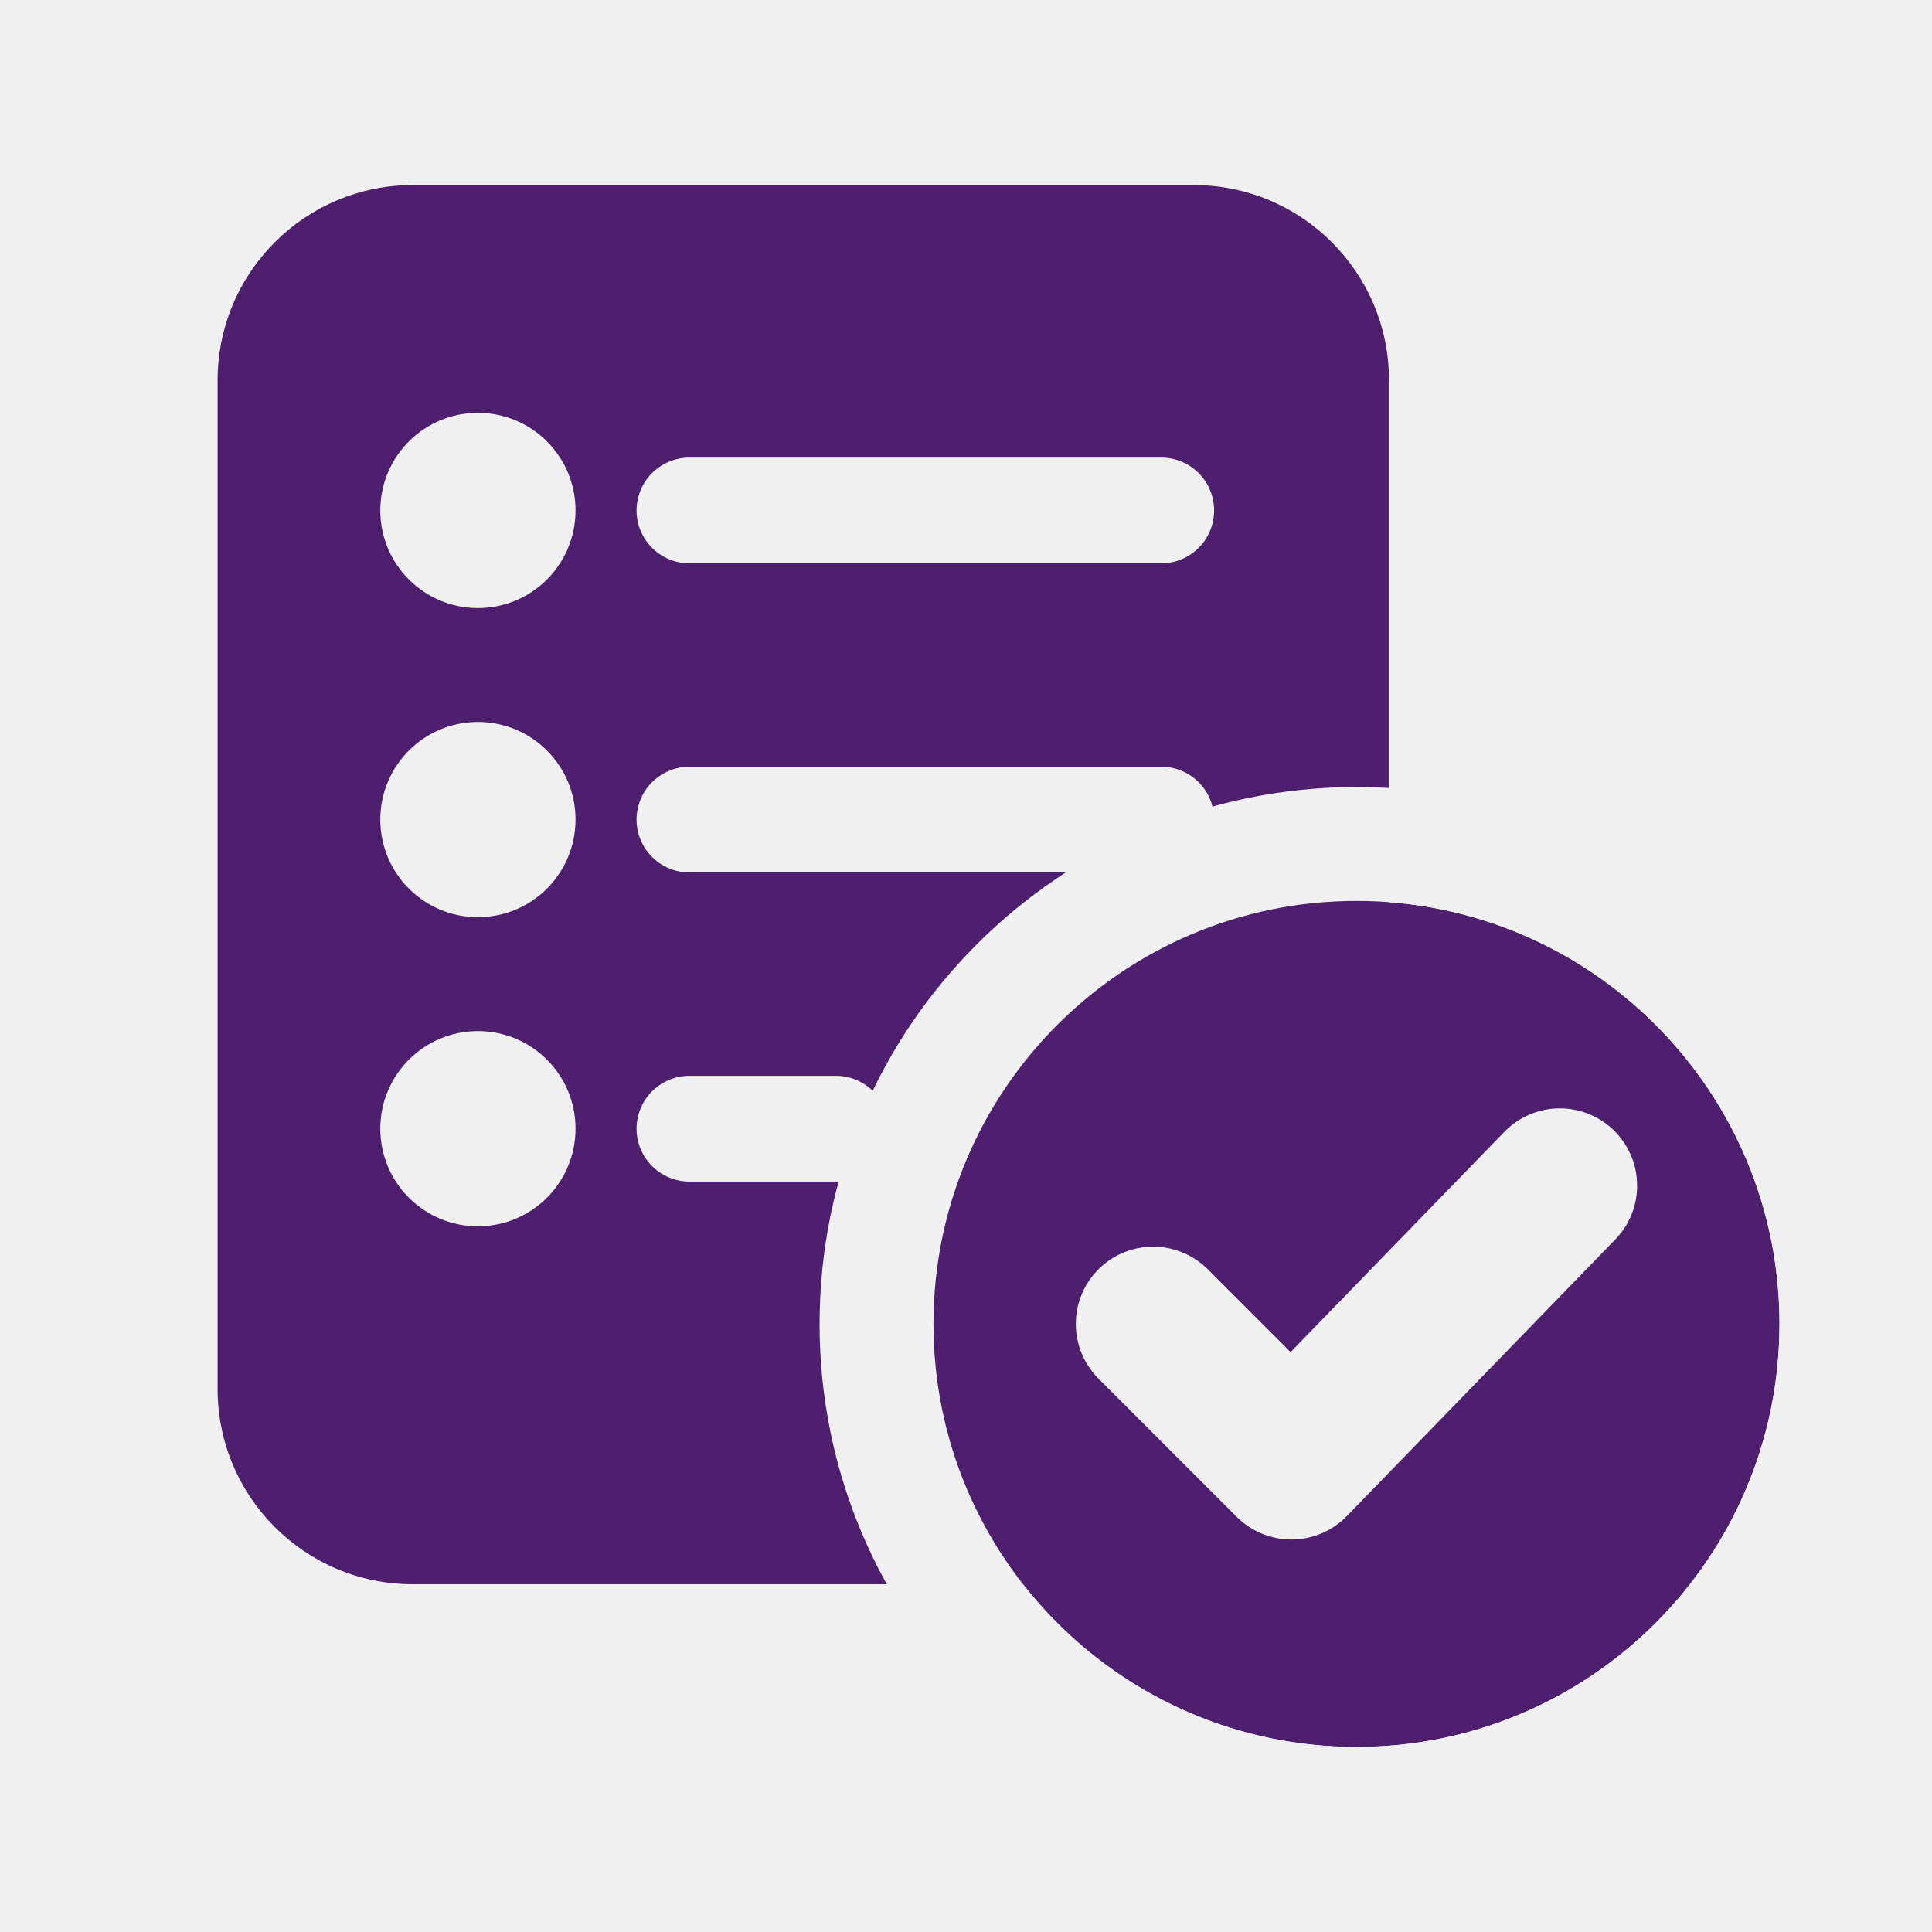
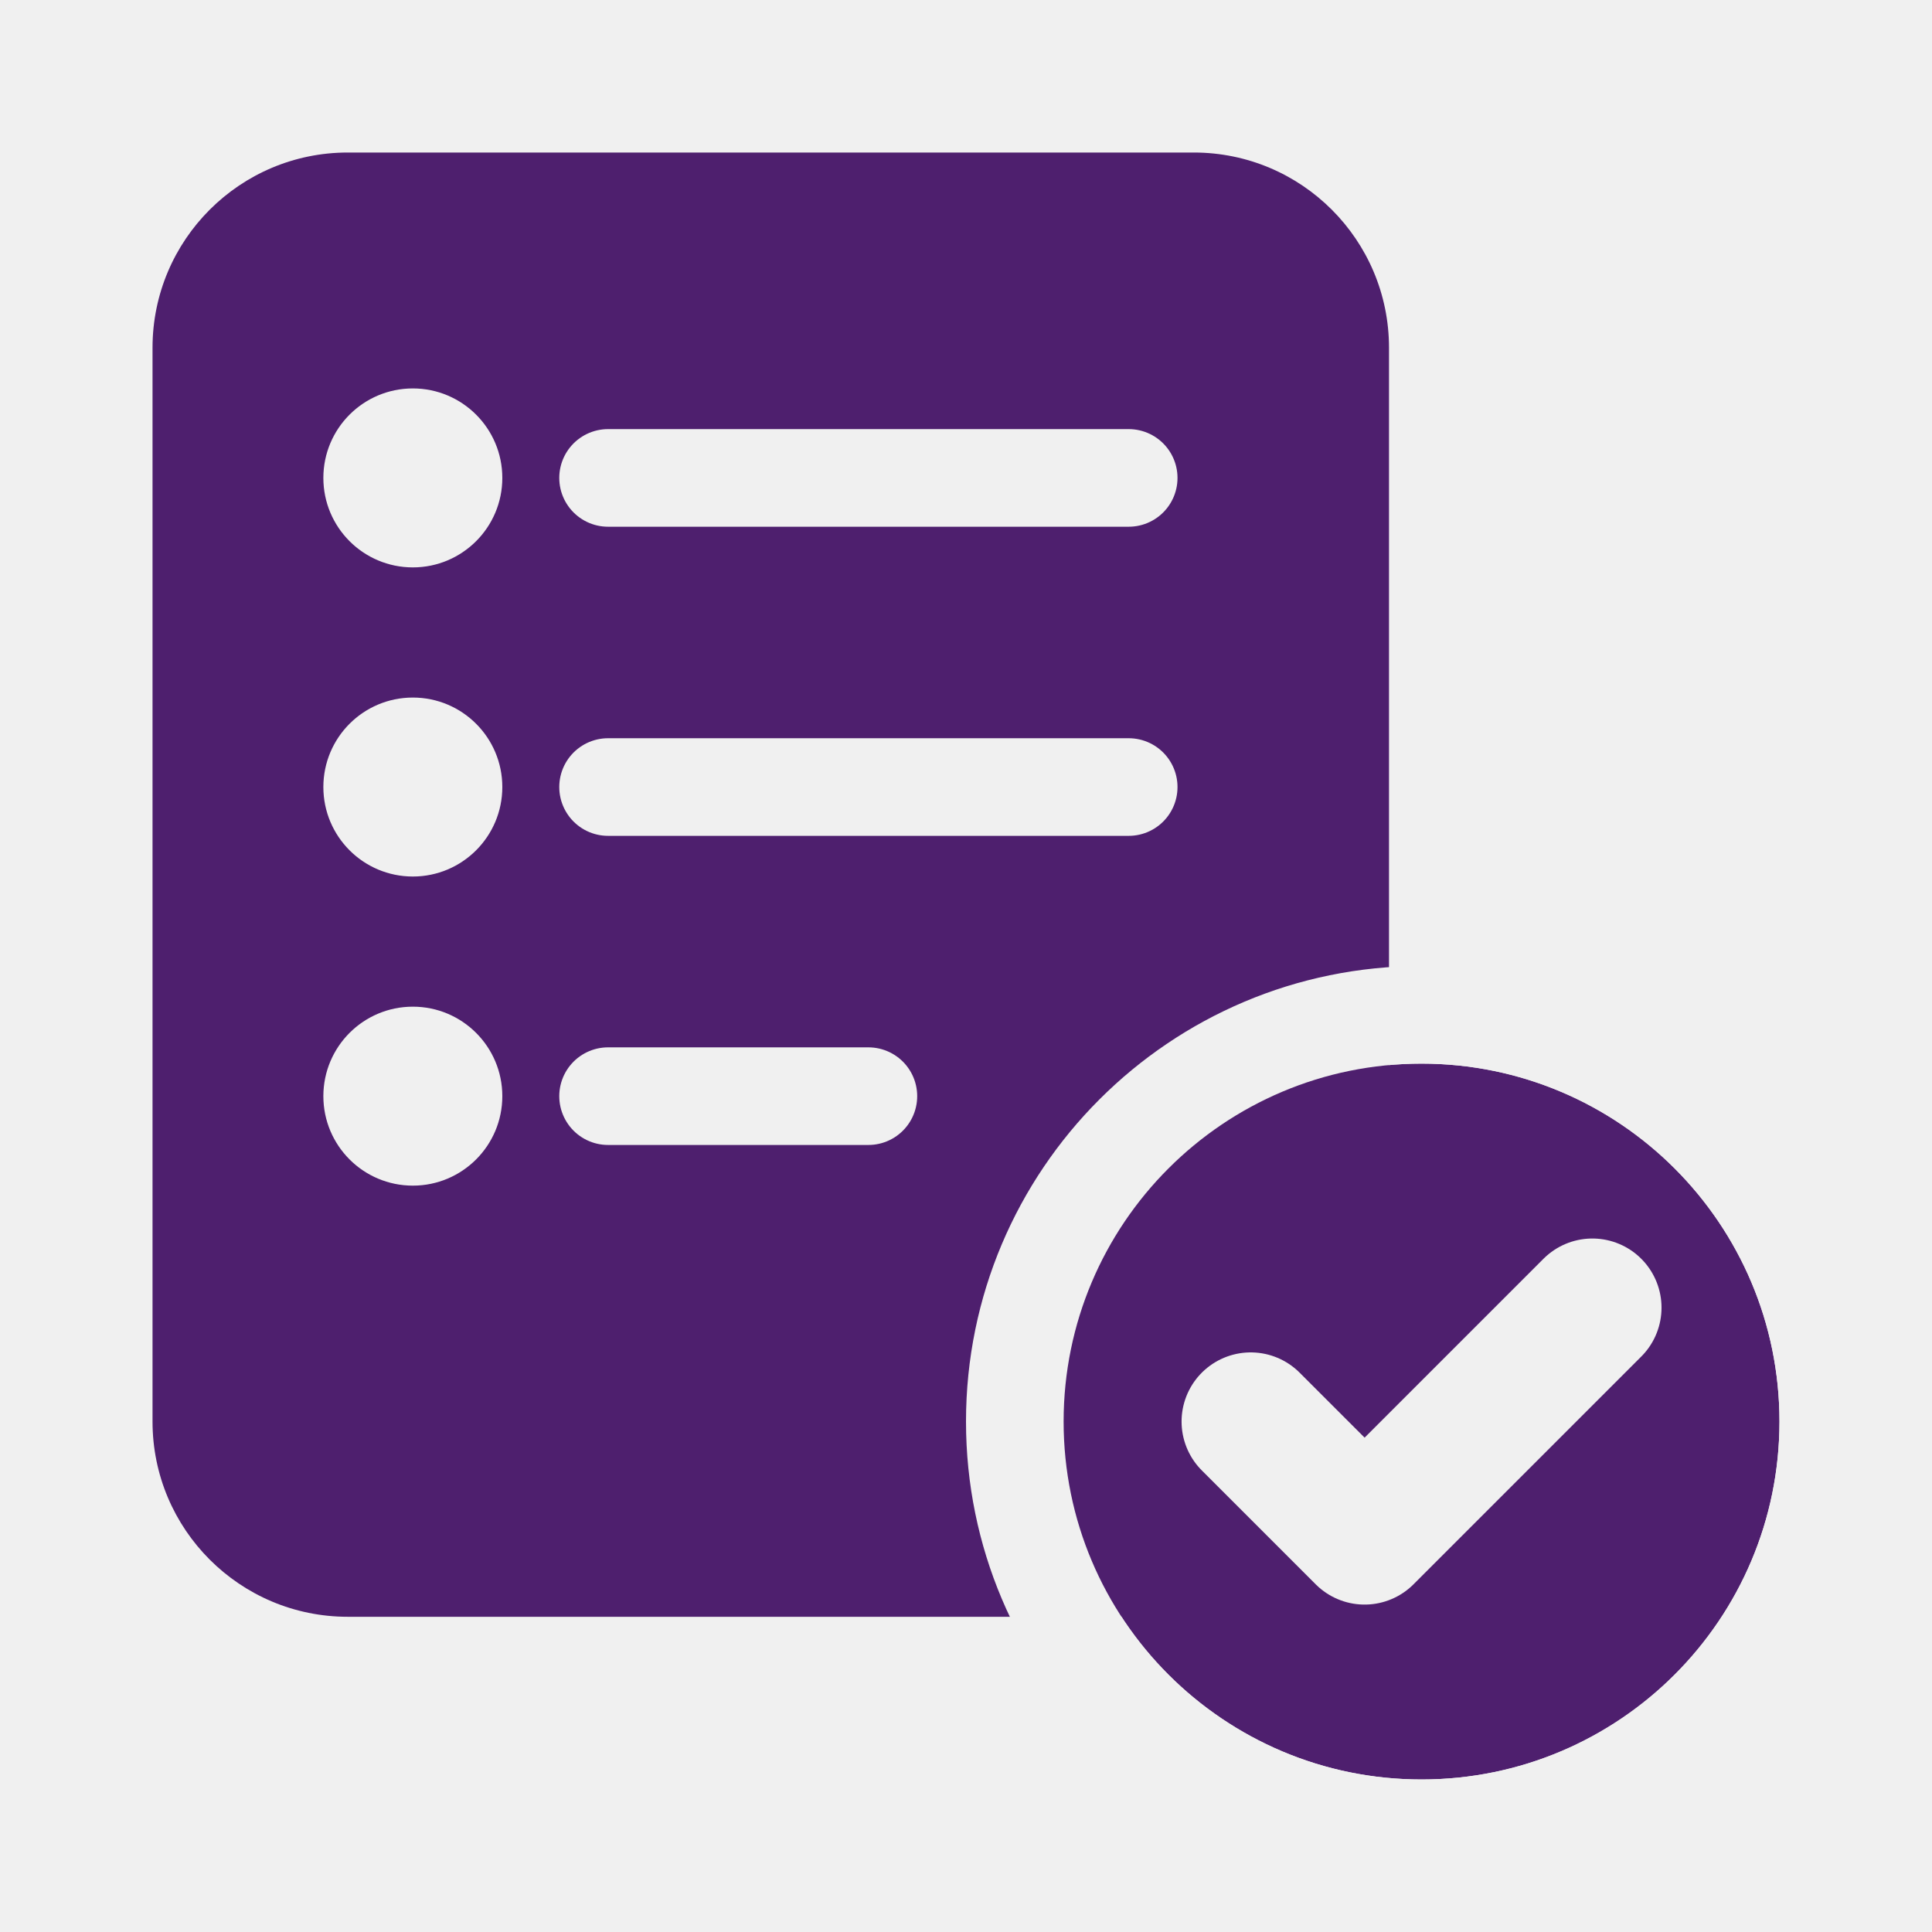
<svg xmlns="http://www.w3.org/2000/svg" viewBox="0 0 380 380" width="380" height="380" role="img" aria-label="Asiste">
  <defs>
    <mask id="i-violeta" maskUnits="userSpaceOnUse" x="-10" y="-10" width="120" height="120">
      <rect x="-10" y="-10" width="120" height="120" fill="#fff" />
      <g fill="#000" stroke="#000">
-         <circle cx="20" cy="22" r="5.5" />
-         <circle cx="20" cy="41" r="5.5" />
-         <circle cx="20" cy="60" r="5.5" />
-         <path d="M33,22 H62" fill="none" stroke-width="6.5" stroke-linecap="round" stroke-linejoin="round" />
-         <path d="M33,41 H62" fill="none" stroke-width="6.5" stroke-linecap="round" stroke-linejoin="round" />
-         <path d="M33,60 H42" fill="none" stroke-width="6.5" stroke-linecap="round" stroke-linejoin="round" />
-         <circle cx="74" cy="72" r="32.5" />
+         <circle cx="16" cy="20" r="5" />
+         <circle cx="16" cy="39" r="5" />
+         <circle cx="16" cy="58" r="5" />
+         <path d="M28,20 H60" fill="none" stroke-width="6" stroke-linecap="round" stroke-linejoin="round" />
+         <path d="M28,39 H60" fill="none" stroke-width="6" stroke-linecap="round" stroke-linejoin="round" />
+         <path d="M28,58 H44" fill="none" stroke-width="6" stroke-linecap="round" stroke-linejoin="round" />
+         <circle cx="78" cy="78" r="27.5" />
      </g>
-       <circle cx="74" cy="72" r="26" fill="#fff" />
+       <circle cx="78" cy="78" r="22" fill="#fff" />
      <g fill="#000" stroke="#000">
-         <path d="M61.5,72 L70,80.5 L86.5,63.5" fill="none" stroke-width="9.5" stroke-linecap="round" stroke-linejoin="round" />
+         <path d="M67.5,78 L74.5,85 L88.5,71" fill="none" stroke-width="8.5" stroke-linecap="round" stroke-linejoin="round" />
      </g>
    </mask>
  </defs>
  <g transform="translate(30.00 30.00) scale(3.2)">
    <g fill="#4E1F6E" mask="url(#i-violeta)">
-       <rect x="4" y="2" width="72" height="86" rx="12" />
-       <circle cx="74" cy="72" r="26" />
+       <rect x="0" y="0" width="76" height="90" rx="12" />
+       <circle cx="78" cy="78" r="22" />
    </g>
  </g>
</svg>
